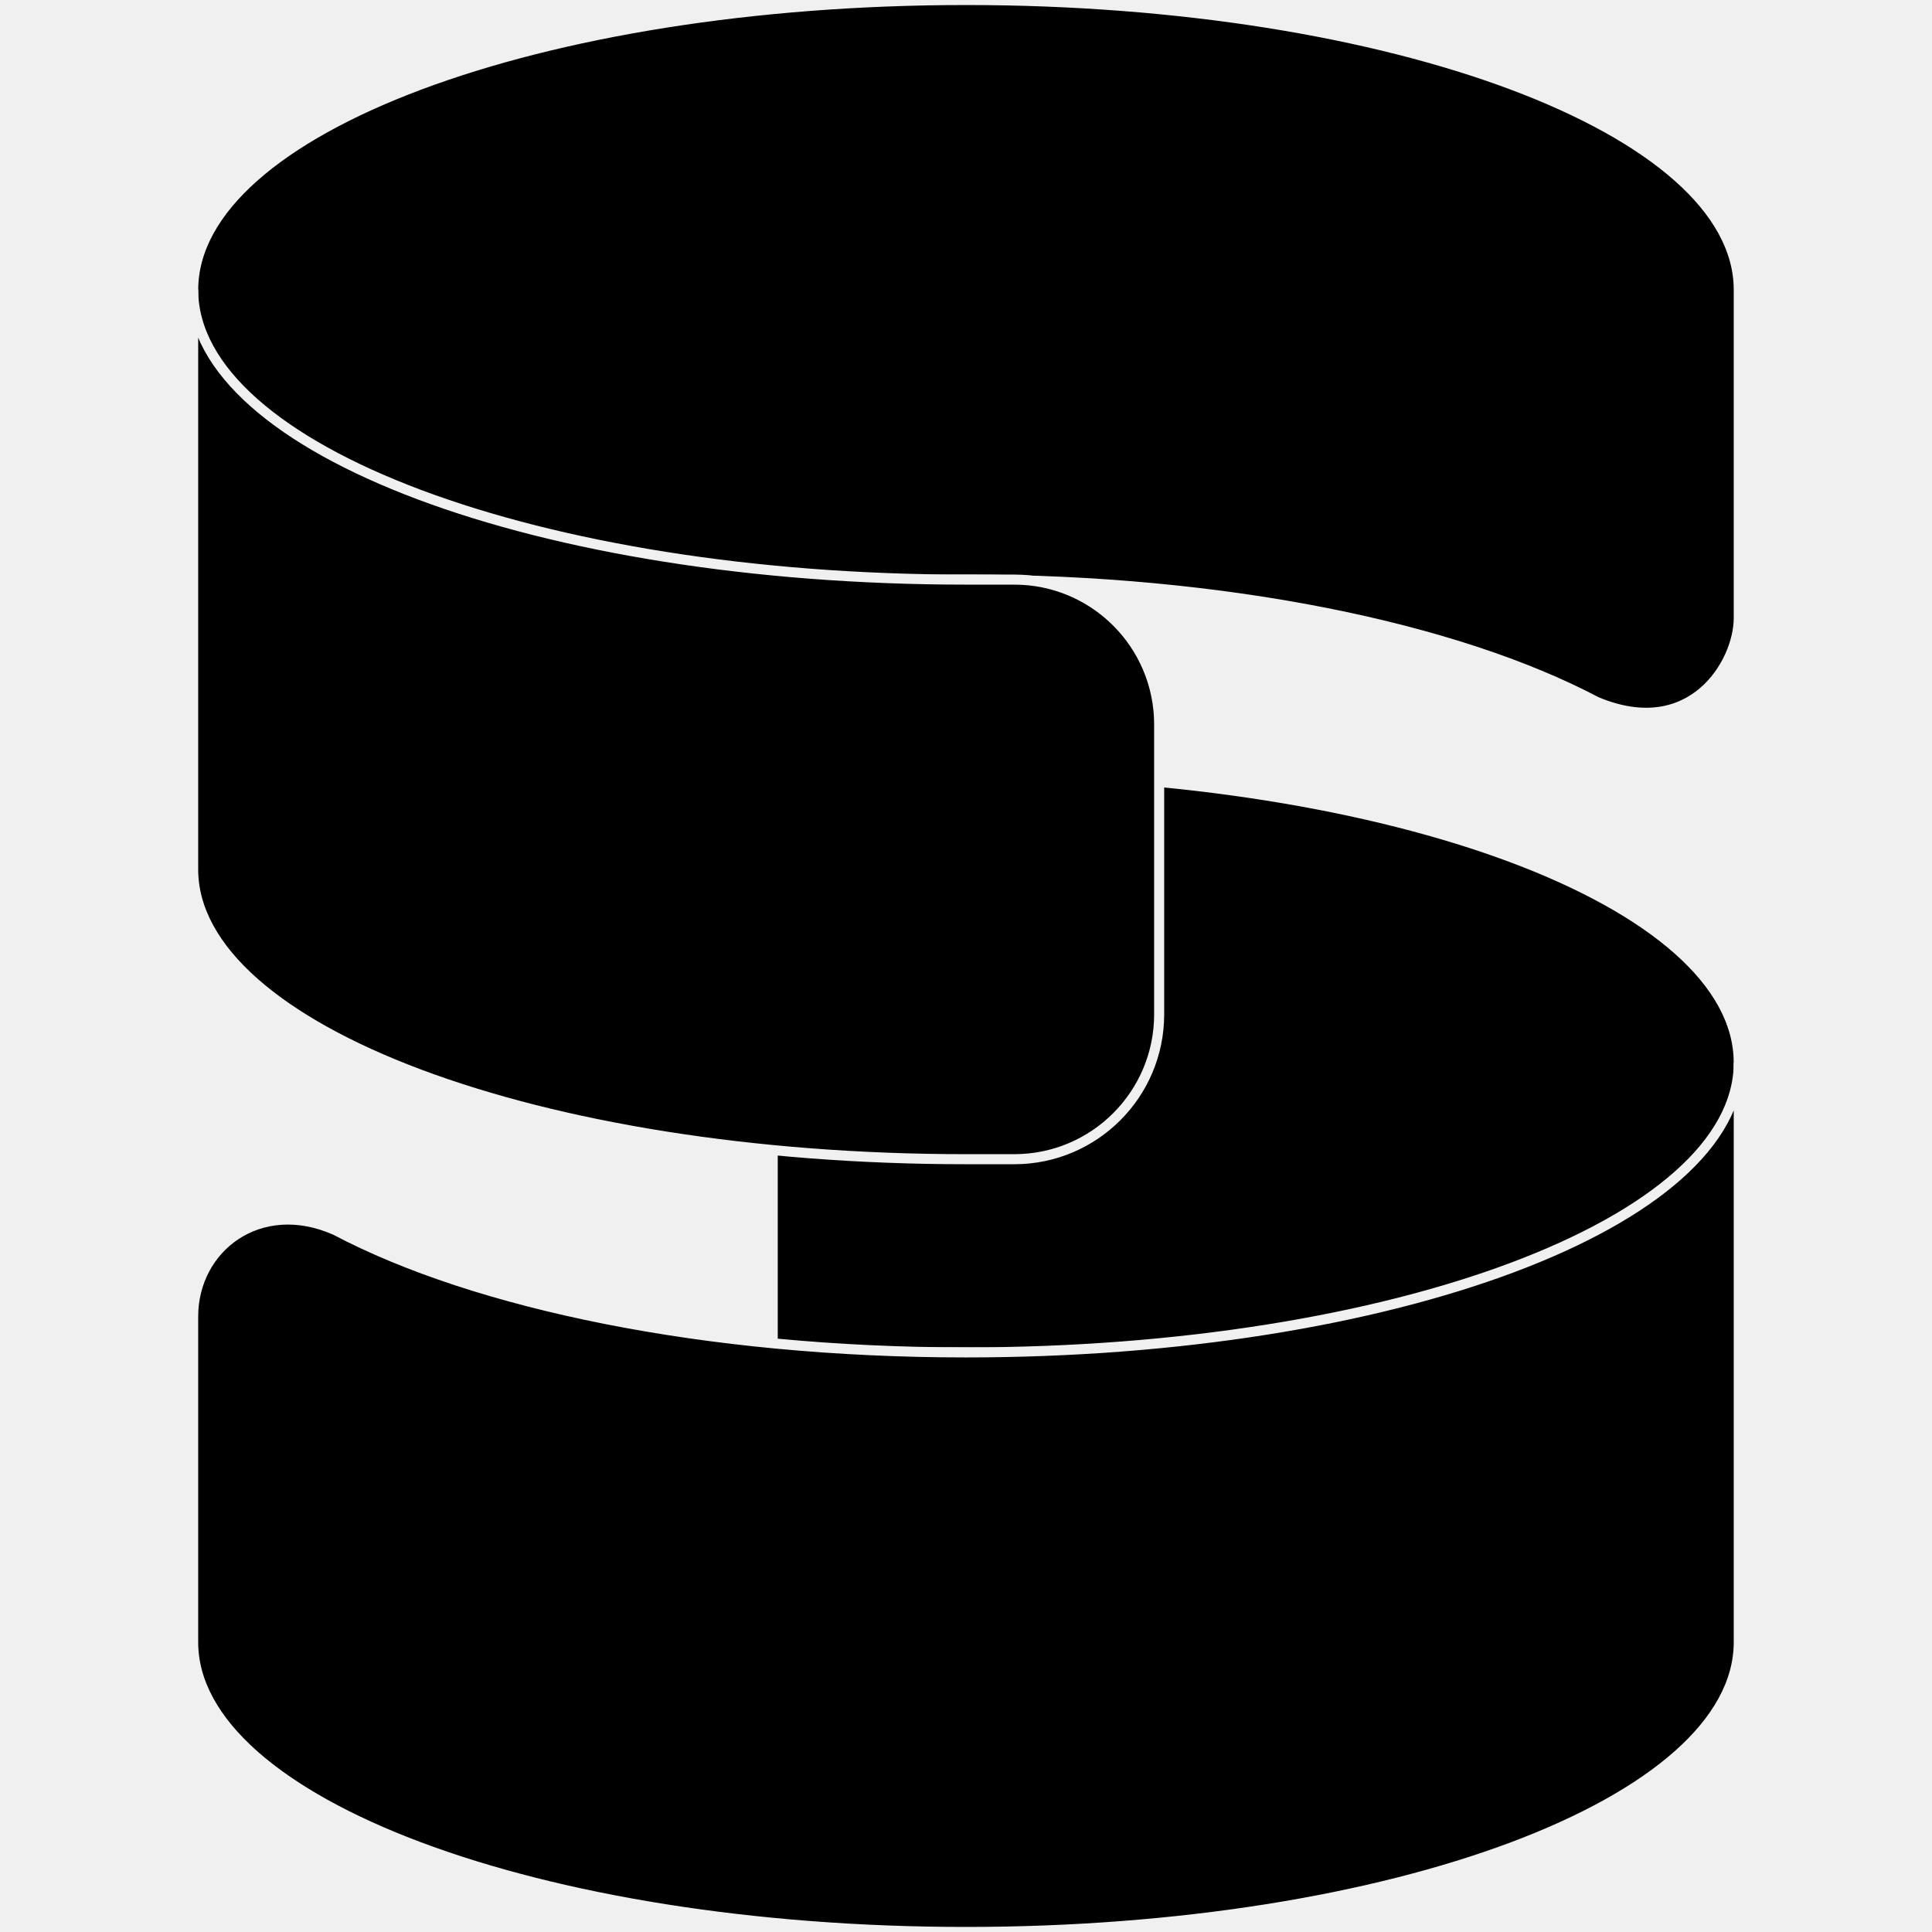
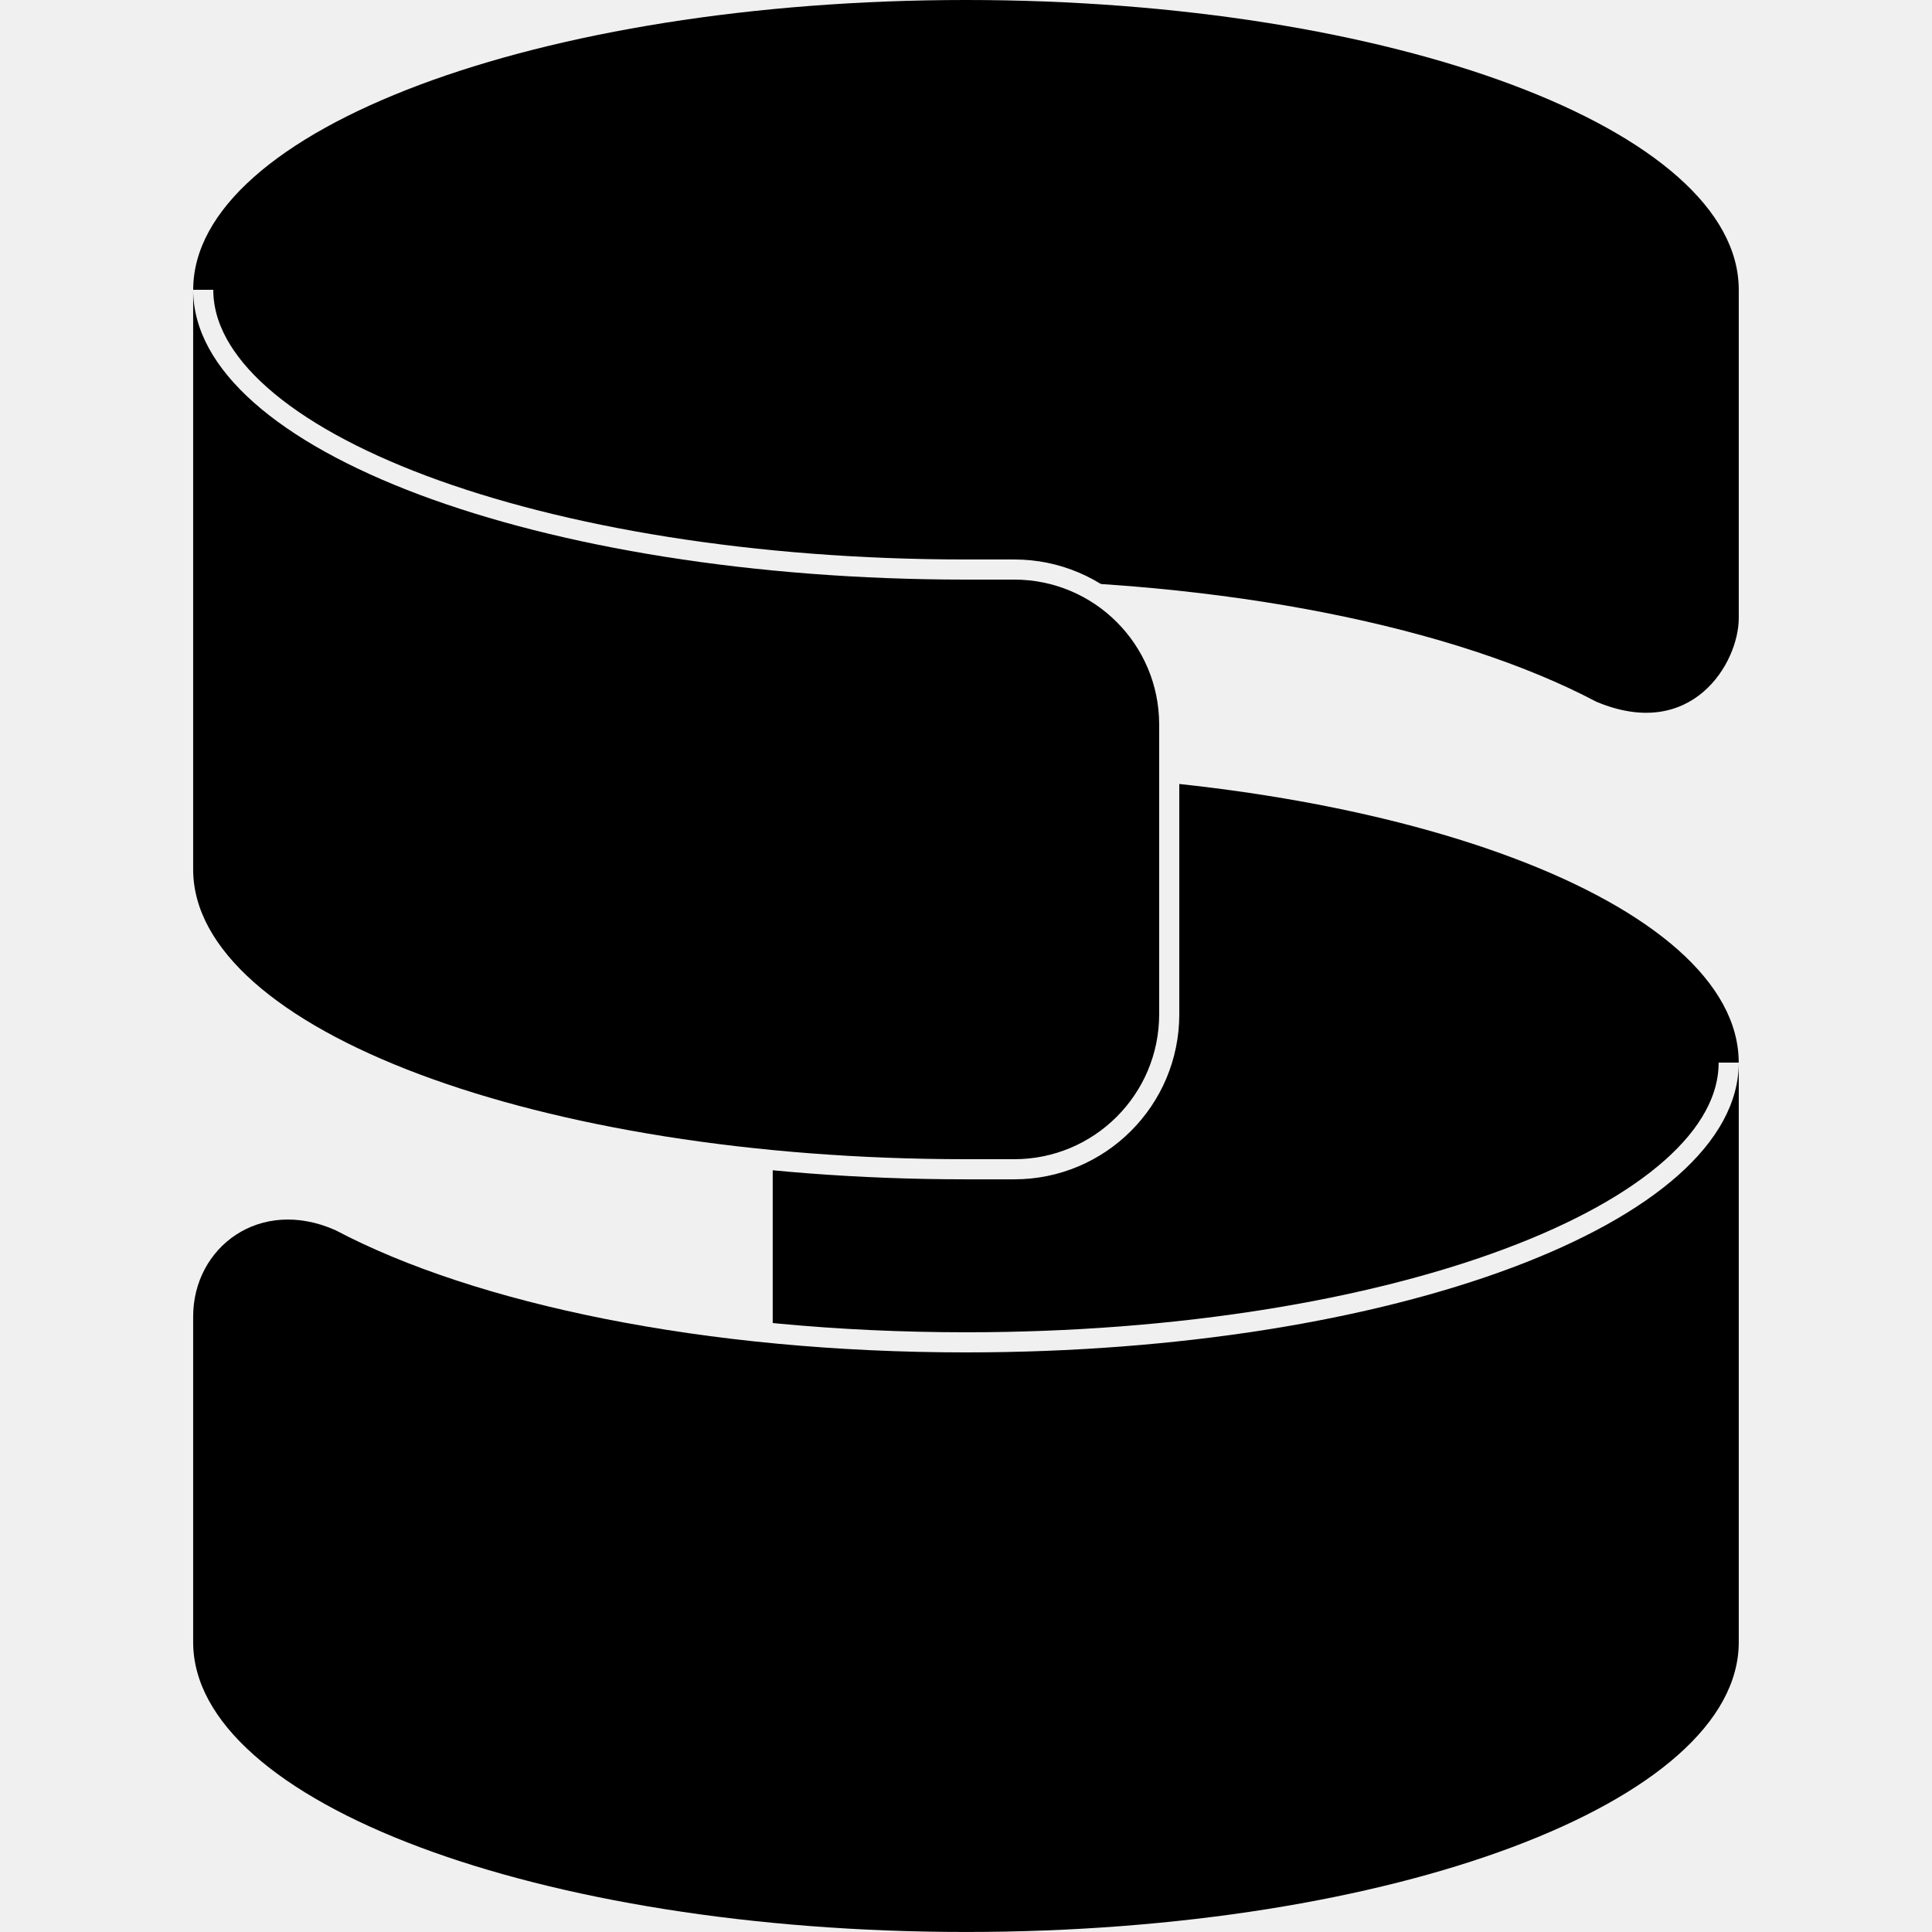
<svg xmlns="http://www.w3.org/2000/svg" width="48" height="48" fill="none" viewBox="0 0 48 48">
  <defs>
    <clipPath id="a">
      <path d="M0 12.8c0-4.48 0-6.72.872-8.432A8 8 0 0 1 4.368.872C6.08 0 8.32 0 12.8 0h22.4c4.48 0 6.72 0 8.432.872a8 8 0 0 1 3.496 3.496C48 6.08 48 8.32 48 12.8v22.4c0 4.48 0 6.72-.872 8.432a8 8 0 0 1-3.496 3.496C41.92 48 39.68 48 35.2 48H12.8c-4.48 0-6.72 0-8.432-.872a8 8 0 0 1-3.496-3.496C0 41.92 0 39.68 0 35.2z" />
    </clipPath>
    <mask id="b" width="48" height="48" x="0" y="0" maskUnits="userSpaceOnUse" style="mask-type:luminance">
-       <g fill="#fff" stroke="#000" stroke-width=".25">
+       <g fill="#fff" stroke="#000" paint-order="stroke">
        <path d="M23.998 33.6c10.604 0 19.2 3.223 19.2 7.2V26.4c0-3.977-8.596-7.2-19.2-7.2h-4.8v14.4z" />
        <path d="M43.199 26.4c0 3.976-8.596 7.2-19.2 7.2-6.467 0-12.187-1.2-15.666-3.037-1.884-.835-3.534.43-3.534 2.146v8.09c0 3.977 8.596 7.2 19.2 7.2s19.2-3.223 19.2-7.2zM23.999 0c10.604 0 19.2 3.224 19.2 7.2v8.156c0 1.116-1.163 3.075-3.537 2.079C36.182 15.598 30.464 14.4 24 14.4c-10.604 0-19.2 3.223-19.2 7.2V7.2C4.8 3.224 13.396 0 24 0Z" />
        <path d="M23.999 14.4c-10.604 0-19.2-3.224-19.2-7.2v14.4c0 3.976 8.596 7.2 19.2 7.2h1.2a3.6 3.6 0 0 0 3.6-3.6V18a3.6 3.6 0 0 0-3.6-3.6z" />
      </g>
    </mask>
  </defs>
  <g clip-path="url(#a)">
    <path fill="#000" d="M0 0h48v48H0z" mask="url(#b)" />
  </g>
</svg>
